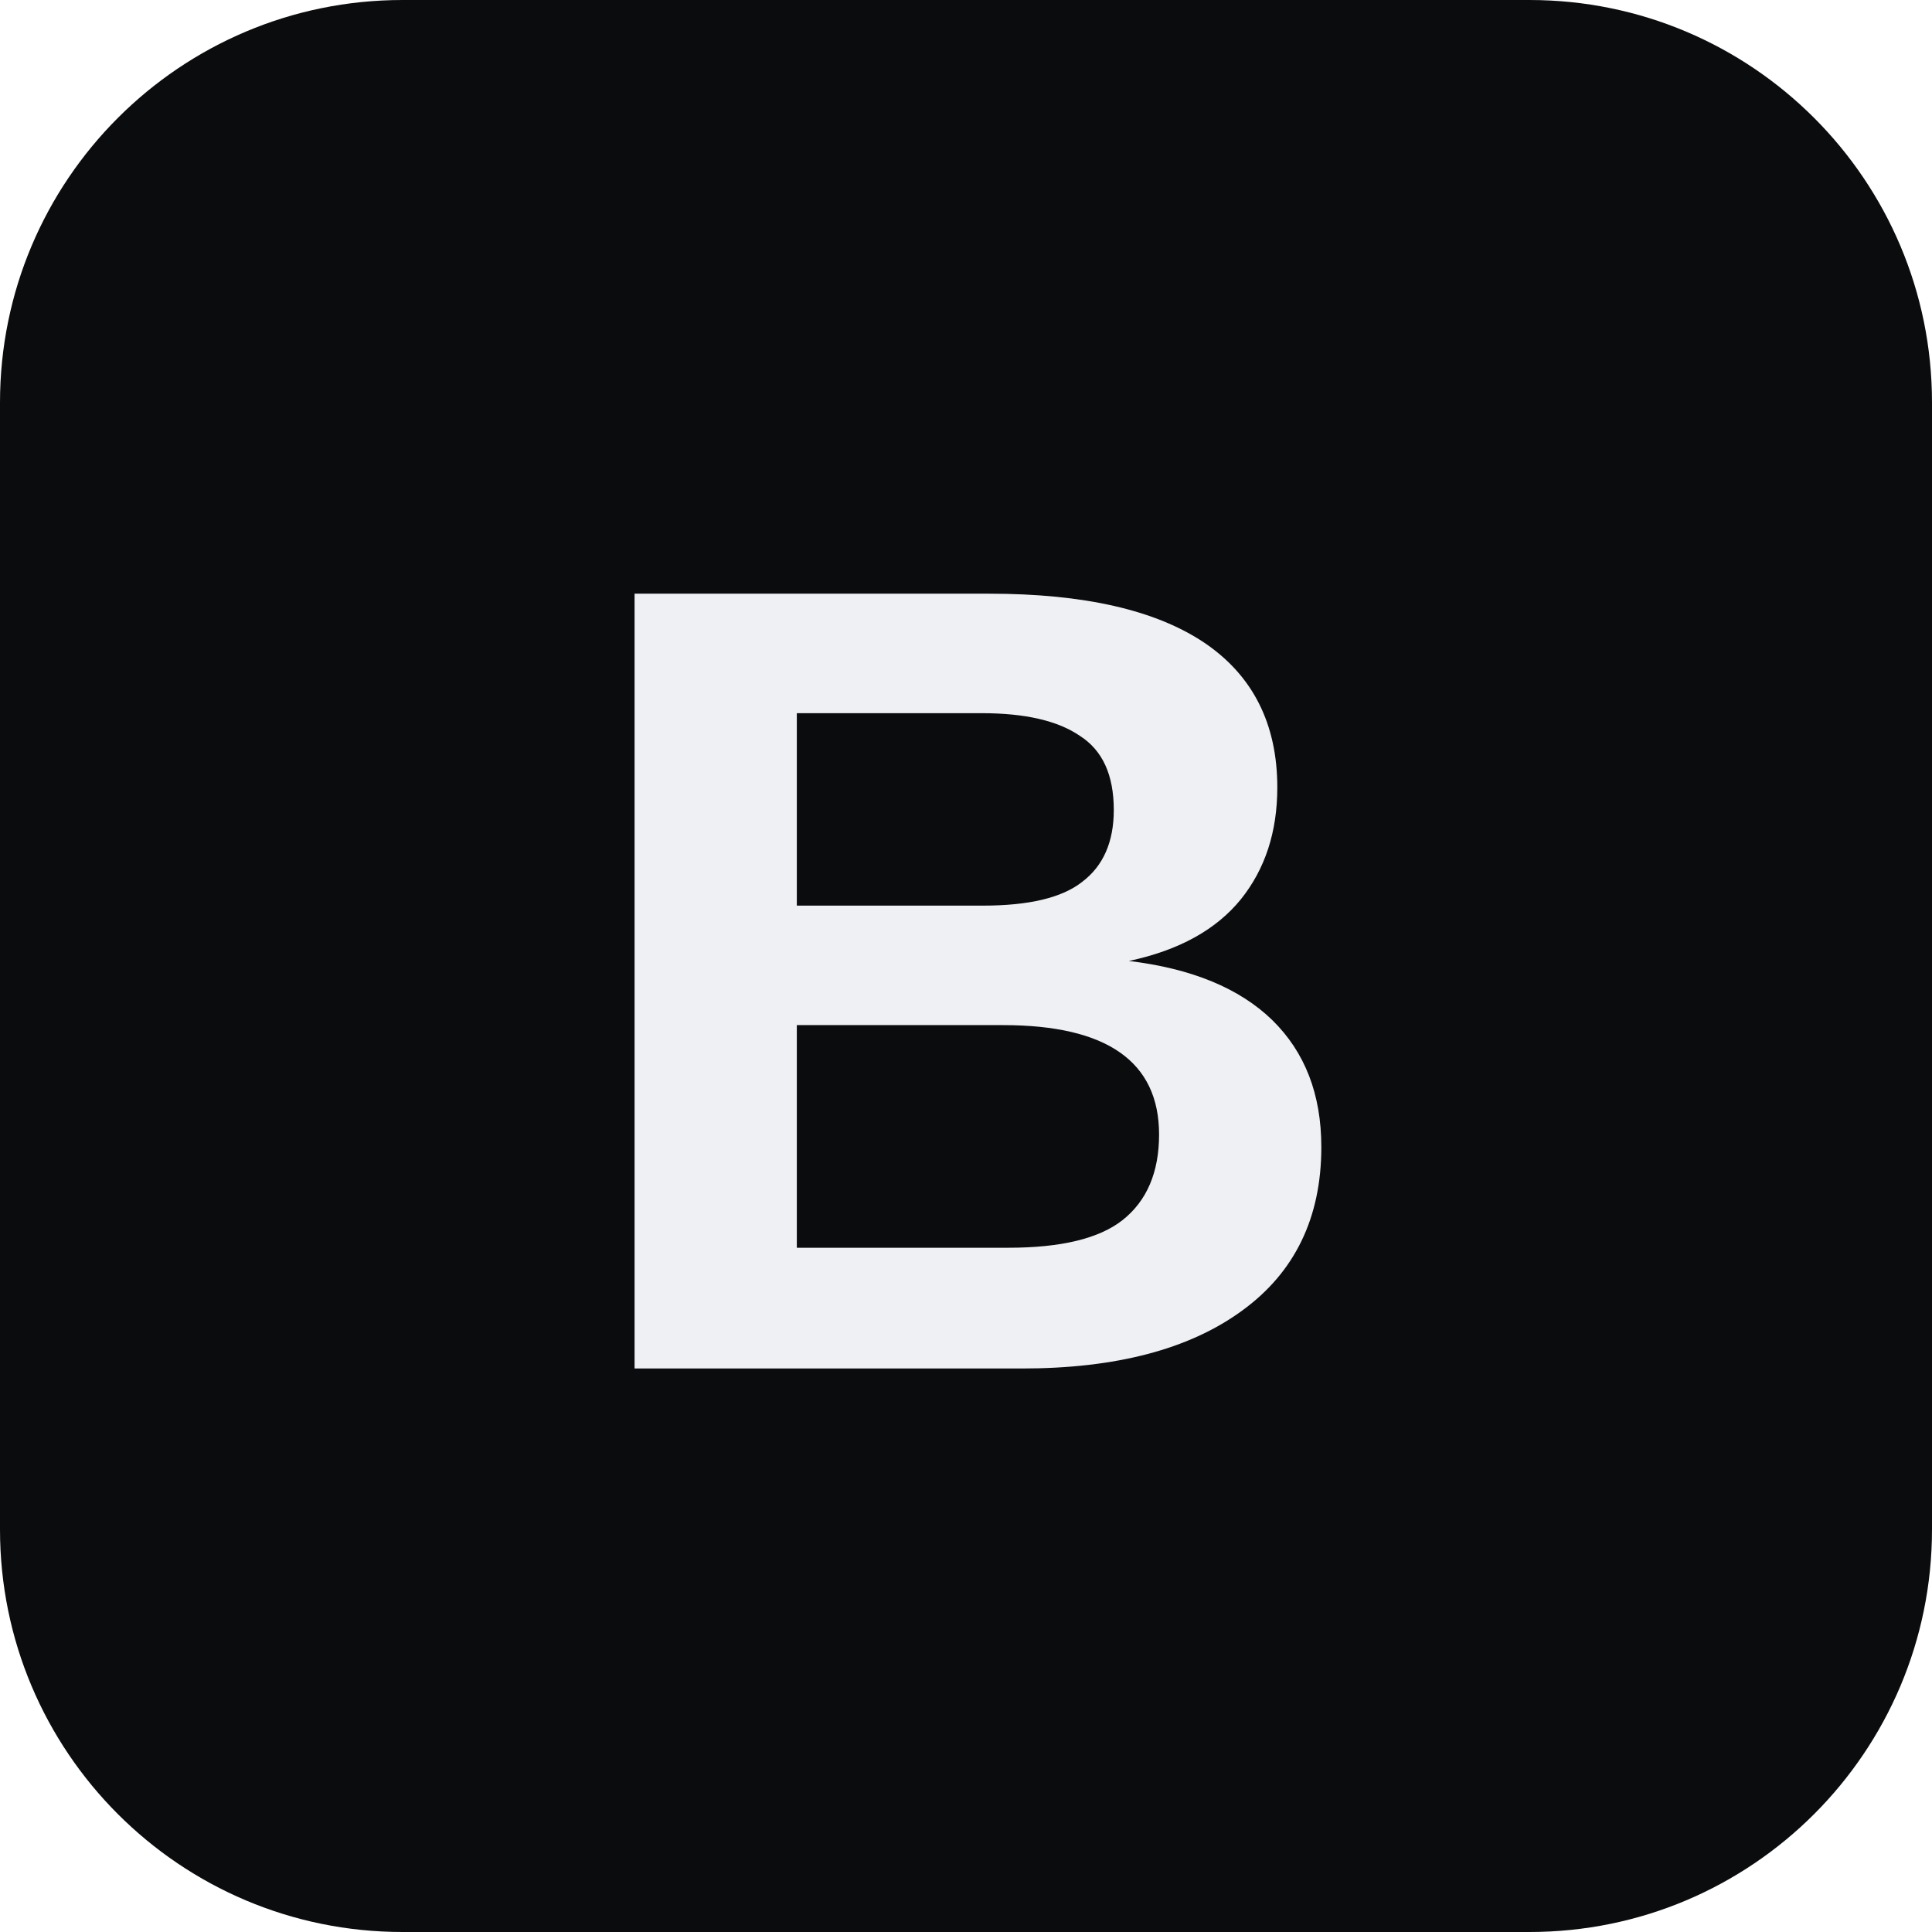
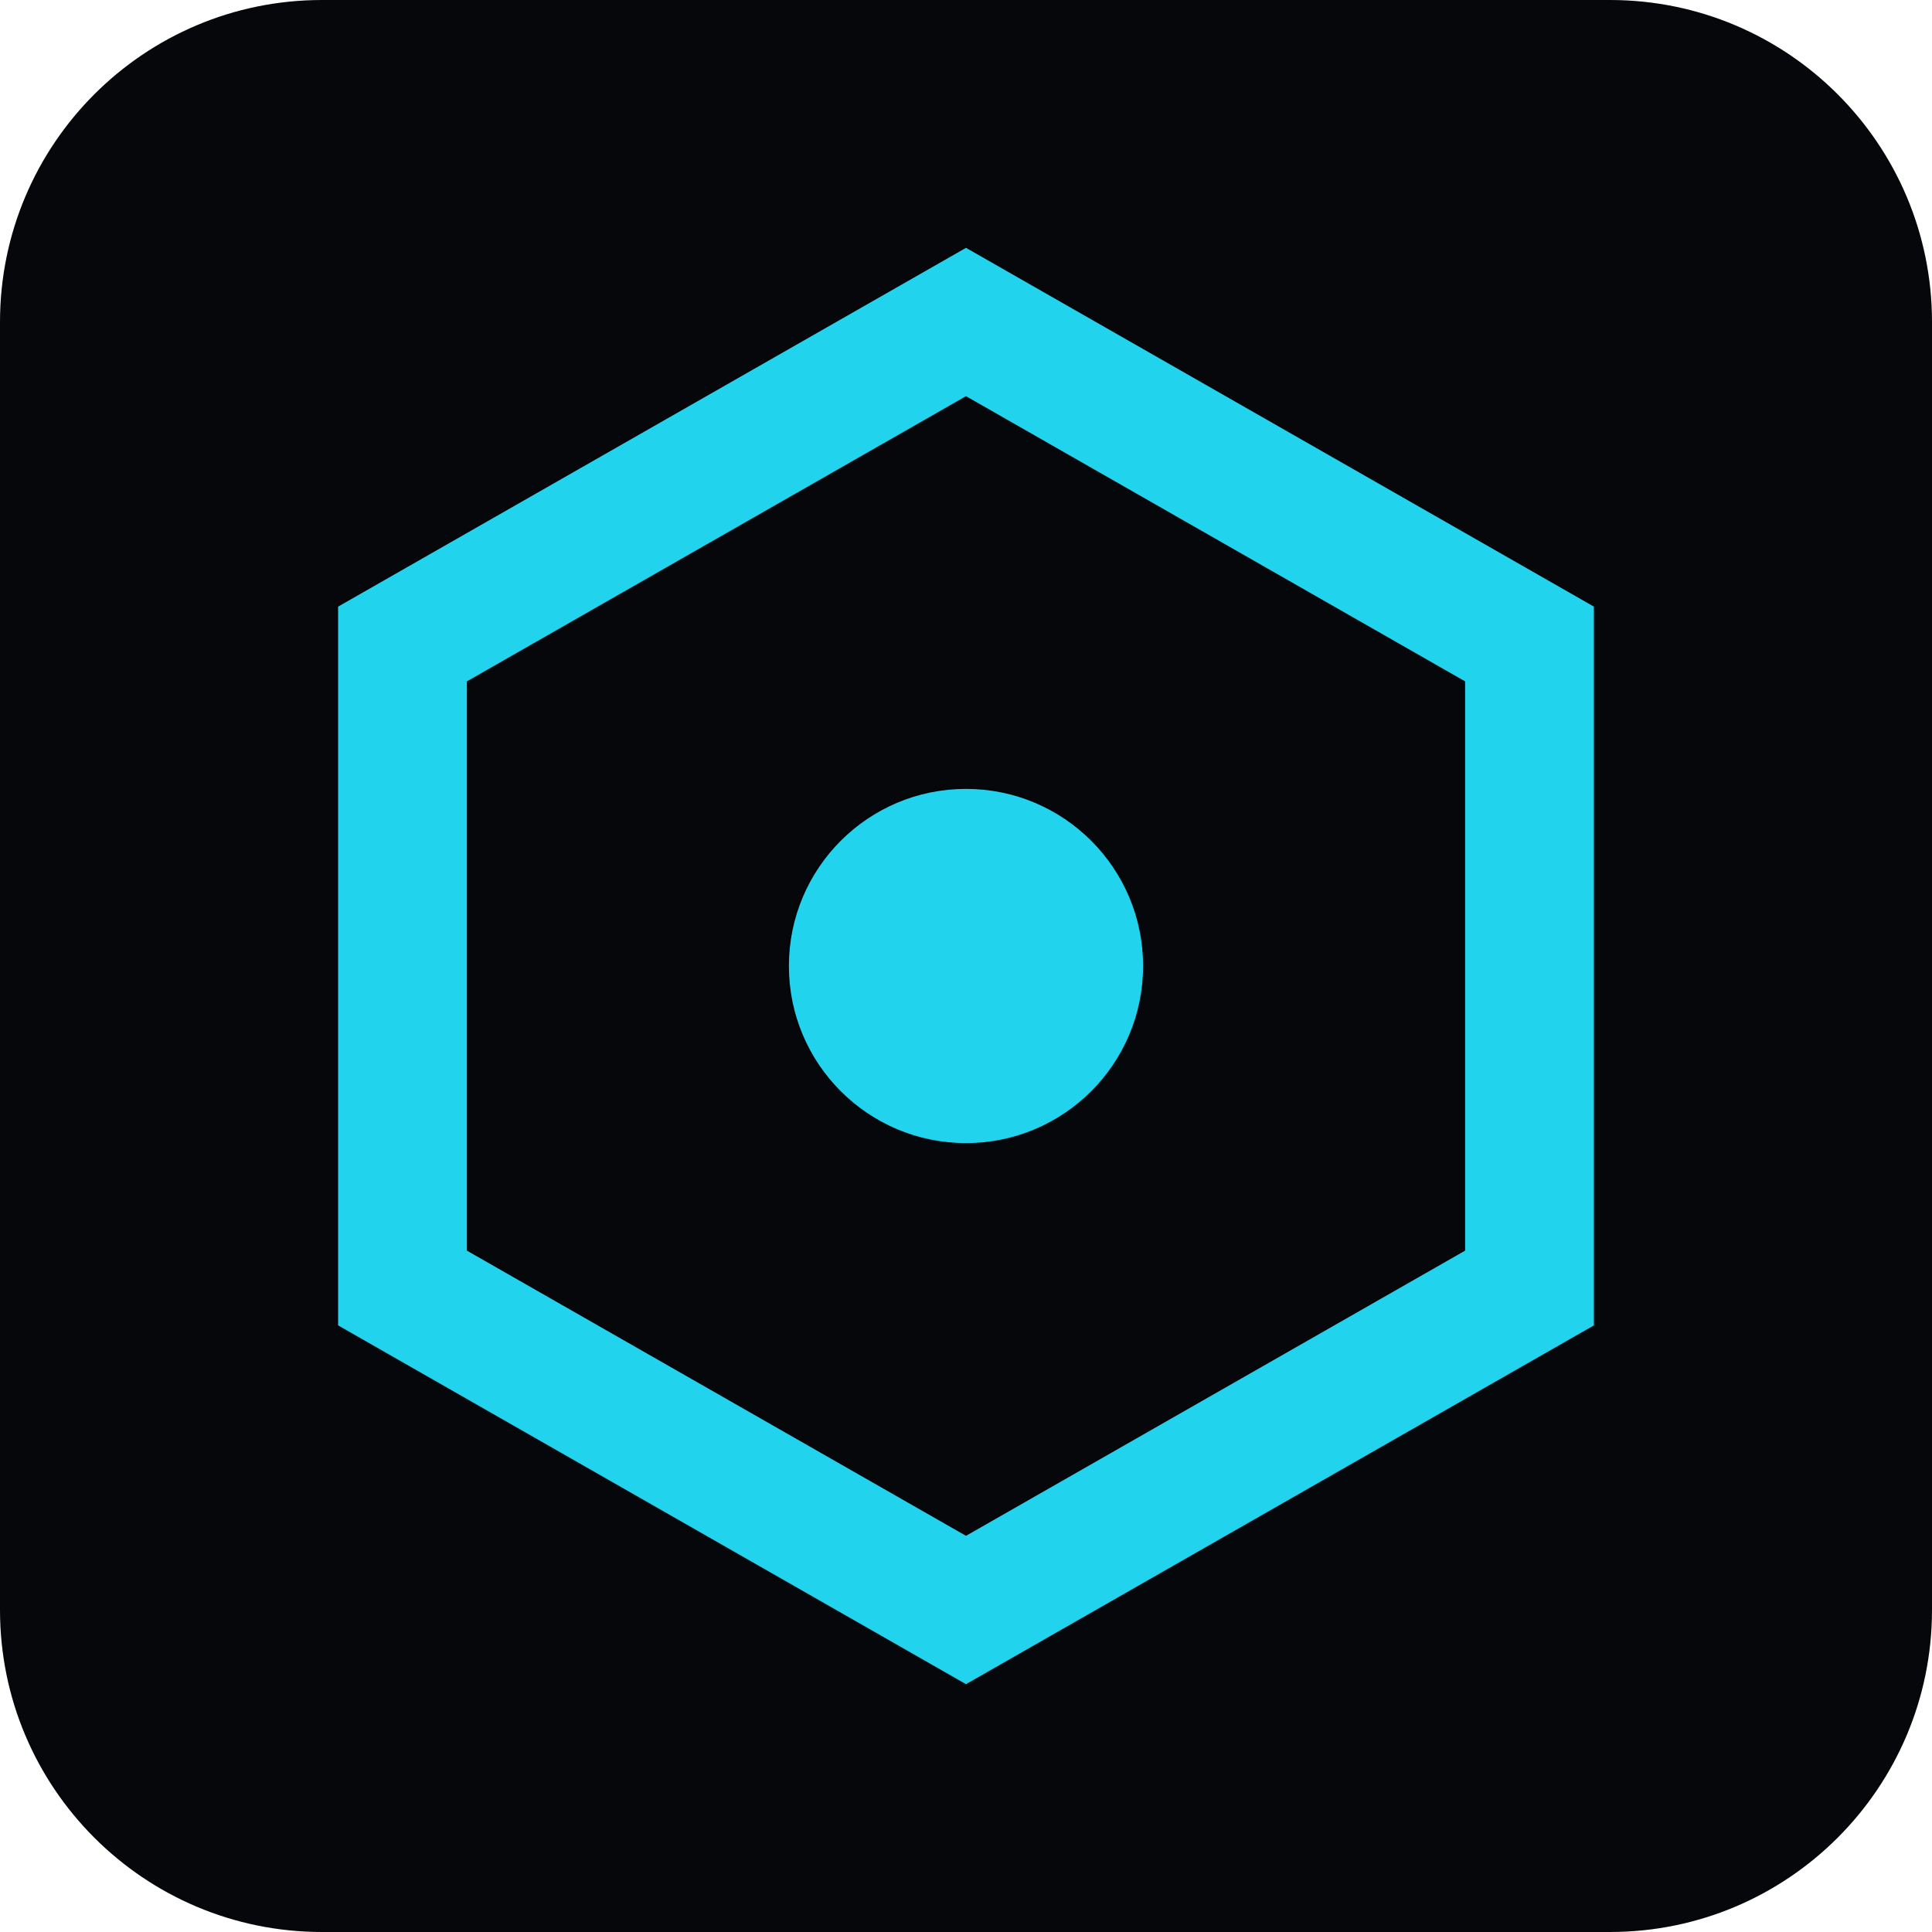
<svg xmlns="http://www.w3.org/2000/svg" viewBox="0 0 24 24">
-   <rect width="24" height="24" rx="5" fill="#0b0c0e" />
-   <text x="12" y="17" text-anchor="middle" font-family="Arial, sans-serif" font-size="14" font-weight="600" fill="#eef0f3">B</text>
+   <rect width="24" height="24" rx="4" fill="#05070a" />
+   <path d="M12 4 19 8v8l-7 4-7-4V8z" fill="none" stroke="#22d3ee" stroke-width="1.6" />
+   <circle cx="12" cy="12" r="2.2" fill="#22d3ee" />
</svg>
